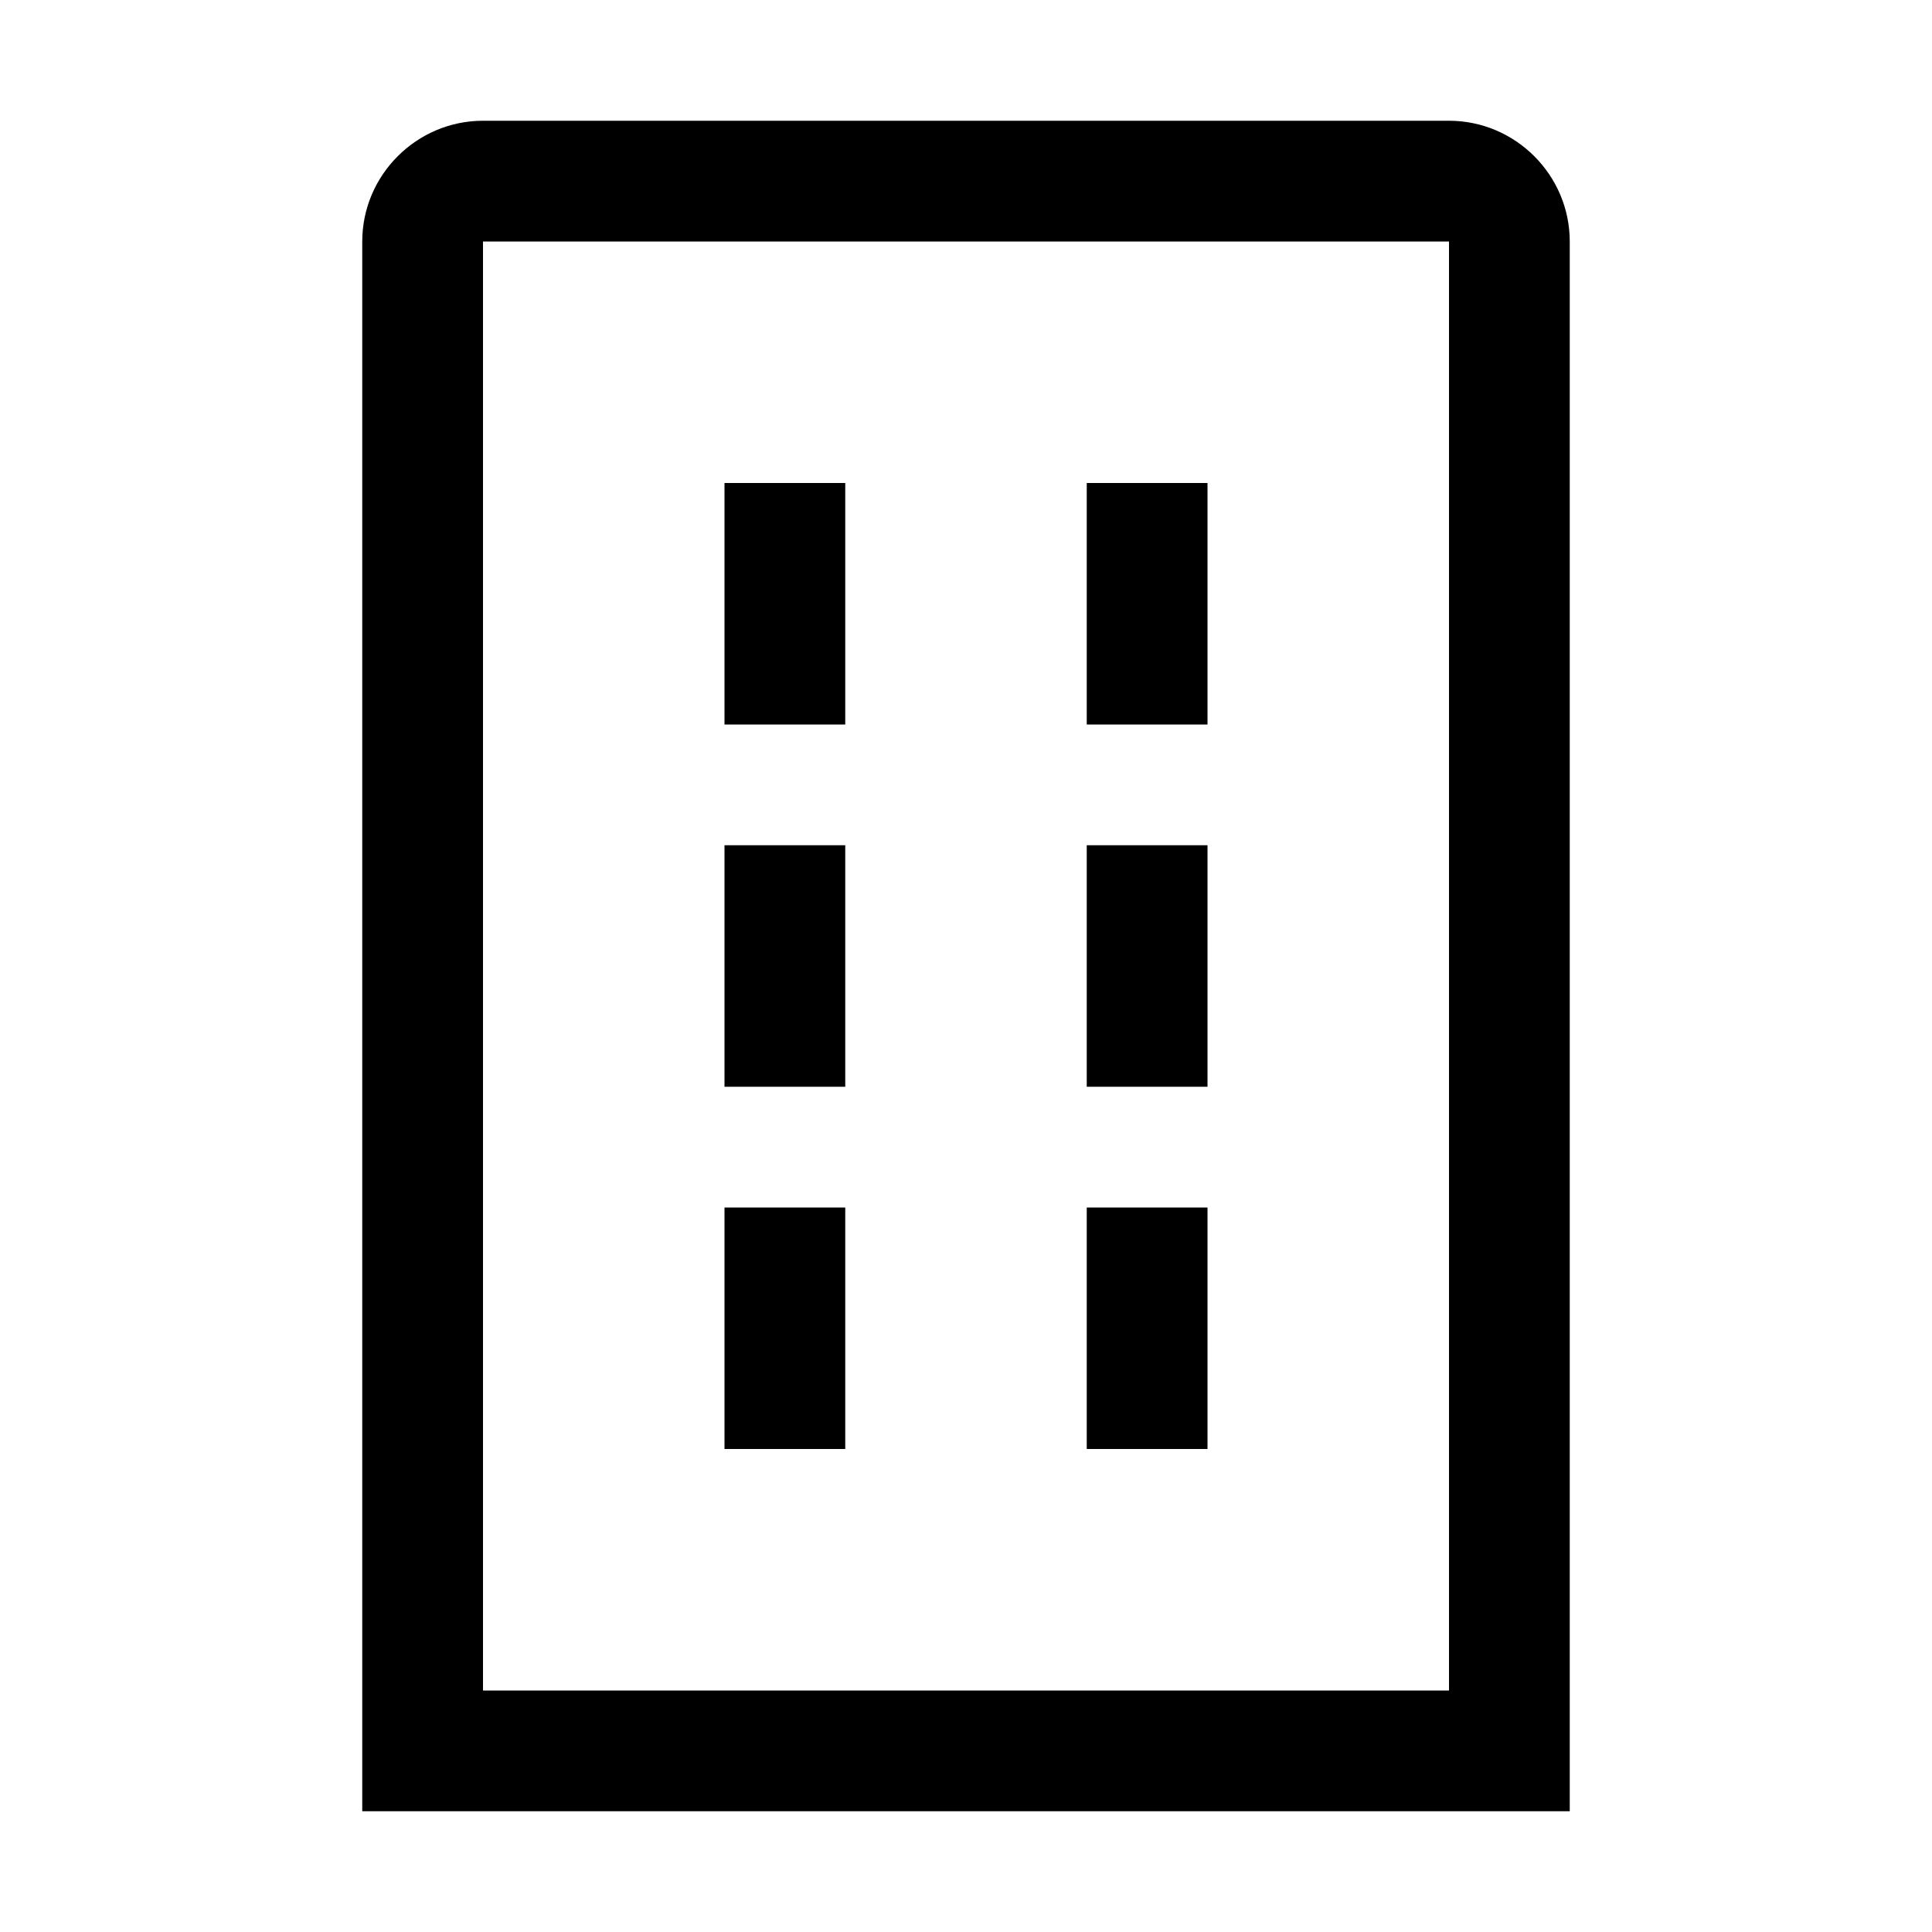
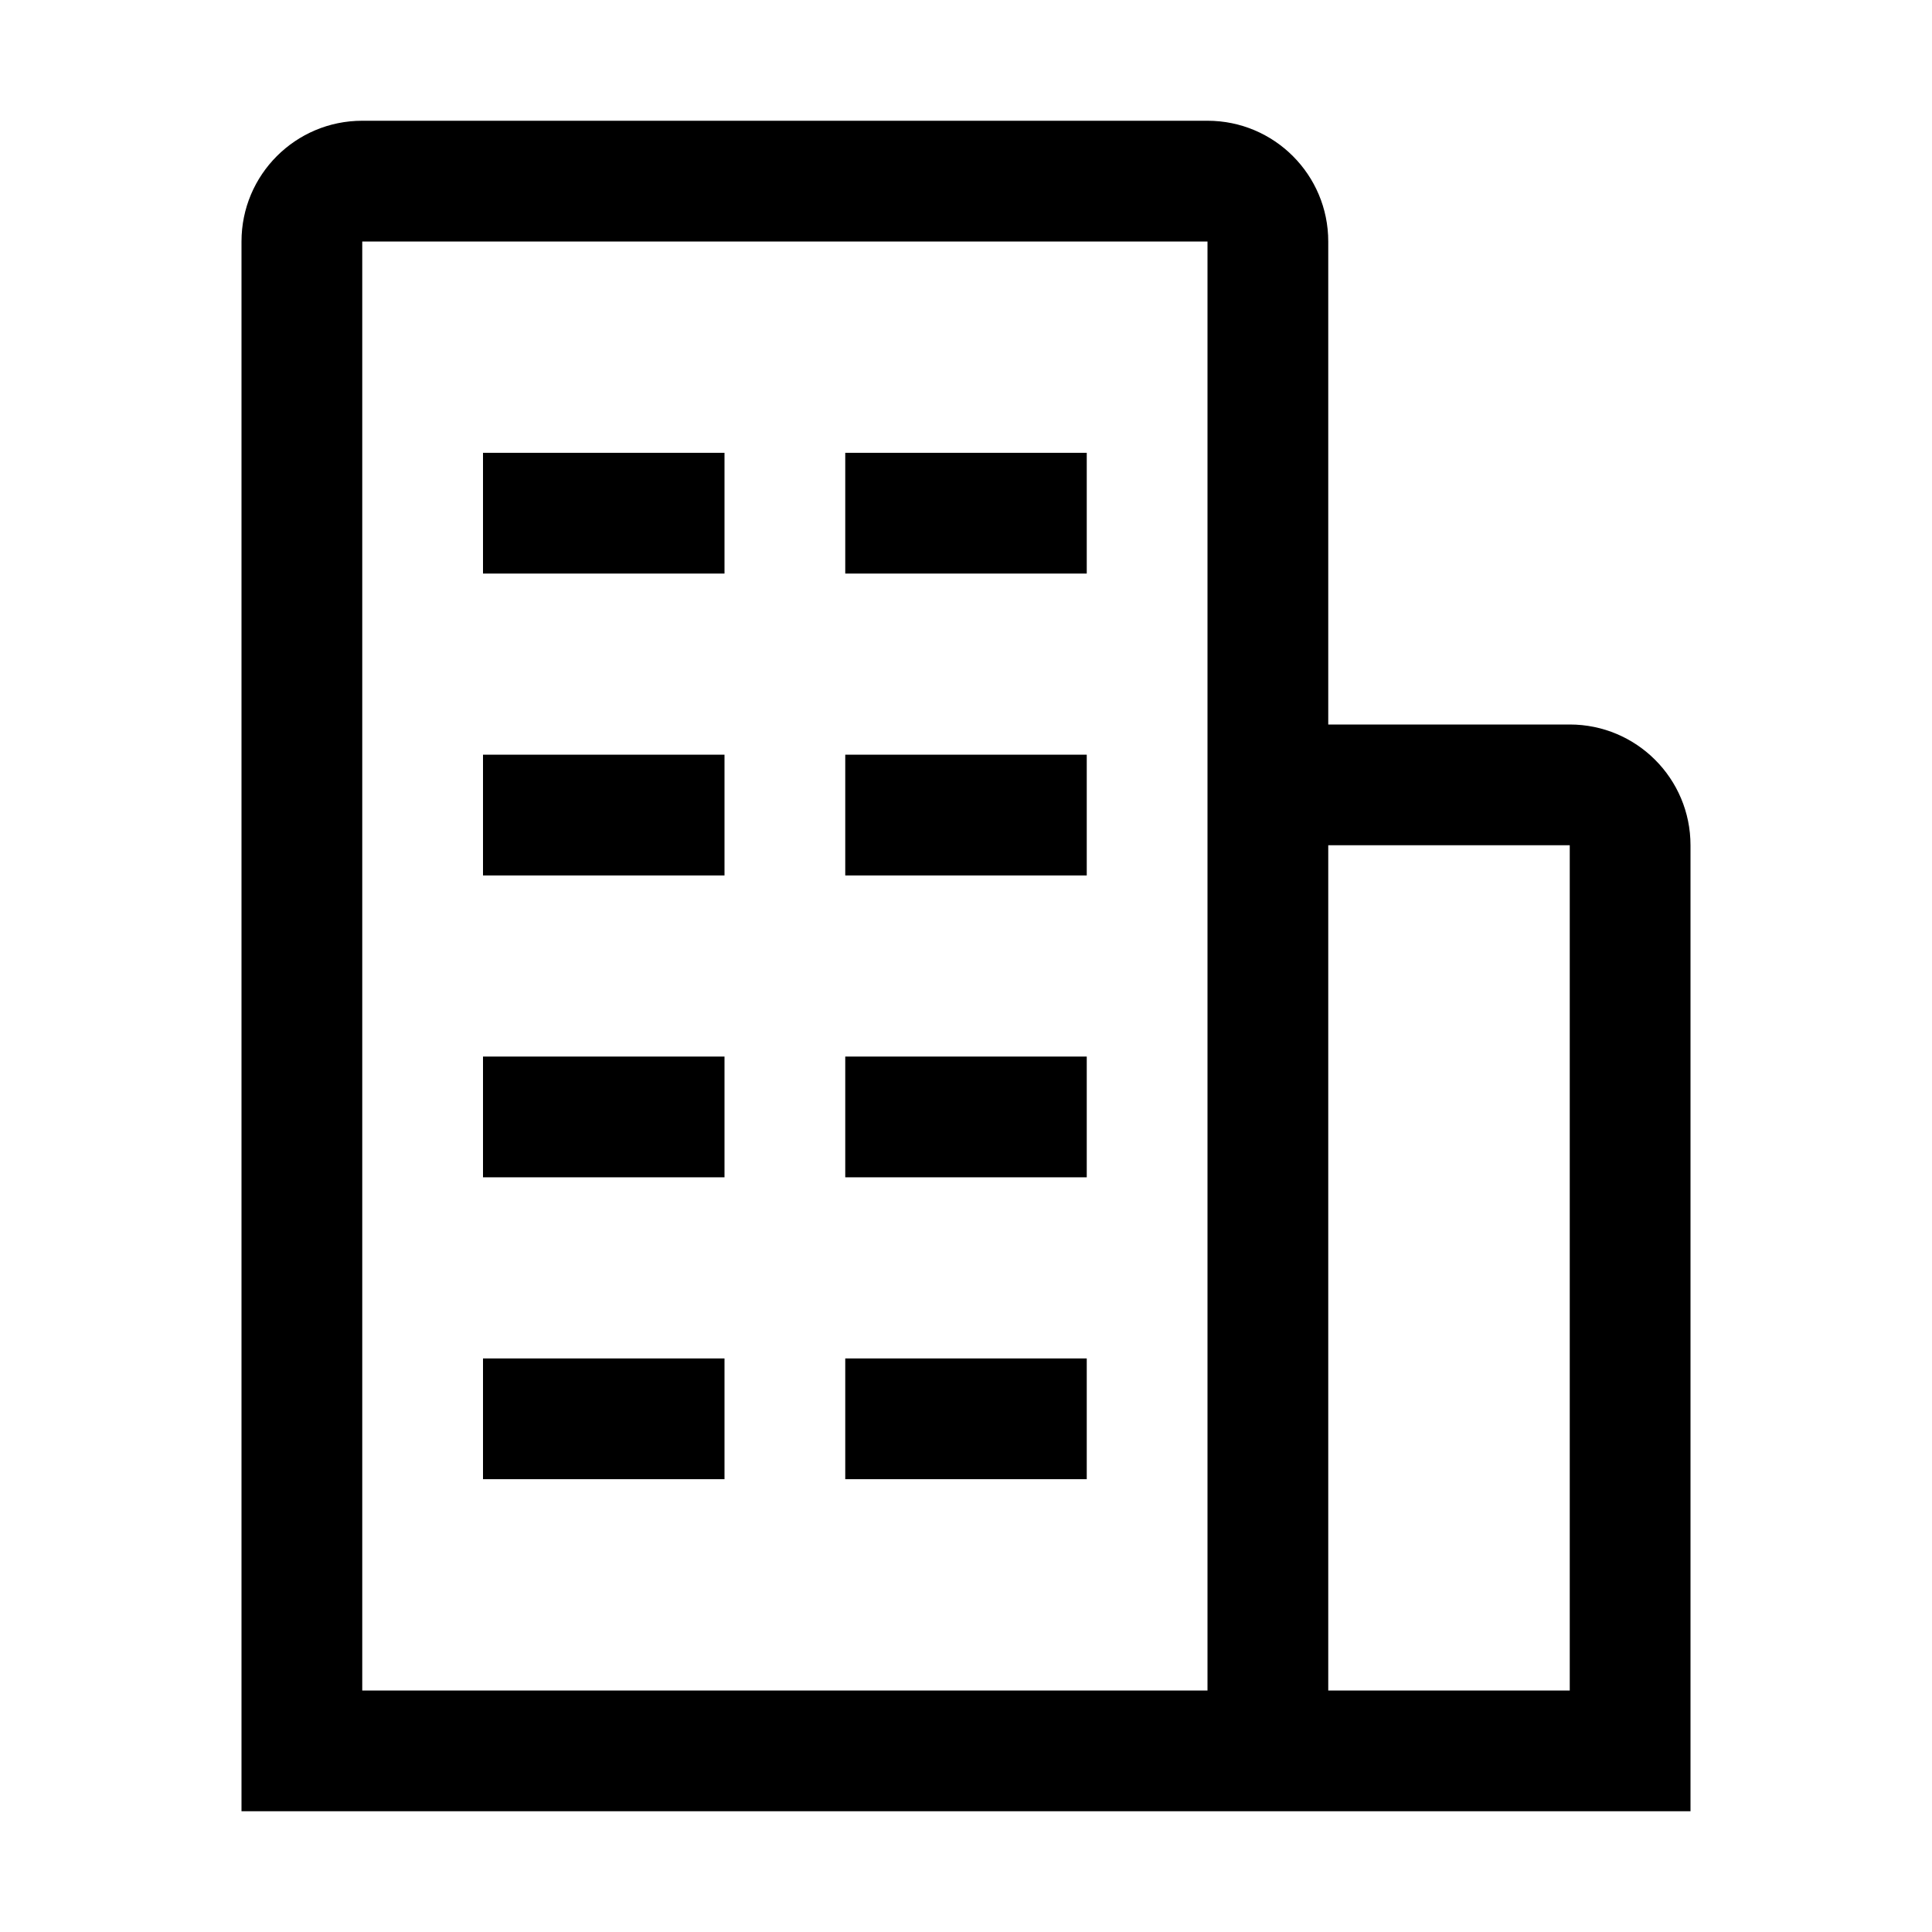
<svg xmlns="http://www.w3.org/2000/svg" width="32" height="32" viewBox="0 0 32 32" fill="none">
-   <path fill-rule="evenodd" clip-rule="evenodd" d="M24 28V4H8V28H24ZM24 2C25.1 2 26 2.9 26 4V30H6V4C6 2.9 6.9 2 8 2H24ZM14 8H12V12H14V8ZM14 14H12V18H14V14ZM18 8H20V12H18V8ZM20 14H18V18H20V14ZM12 20H14V24H12V20ZM20 20H18V24H20V20Z" fill="black" />
+   <path d="M8 7.5H12V9.5H8V7.5Z" fill="black" />
+   <path d="M8 12.5H12V14.5H8V12.5Z" fill="black" />
+   <path d="M14 12.5V14.5H18V12.5H14Z" fill="black" />
+   <path d="M8 17.5H12V19.5H8V17.5Z" fill="black" />
+   <path d="M14 17.5V19.5H18V17.5H14Z" fill="black" />
+   <path d="M8 22.5H12V24.5H8V22.5Z" fill="black" />
+   <path d="M14 22.5V24.5H18V22.5H14Z" fill="black" />
+   <path d="M14 7.5V9.5H18V7.5H14Z" fill="black" />
+   <path fill-rule="evenodd" clip-rule="evenodd" d="M4 30H28V14C28 12.895 27.105 12 26 12H22V4C22 2.895 21.105 2 20 2H6C4.895 2 4 2.895 4 4V30ZM20 4H6V28H20V4ZM26 28H22V14H26V28Z" fill="black" />
</svg>
